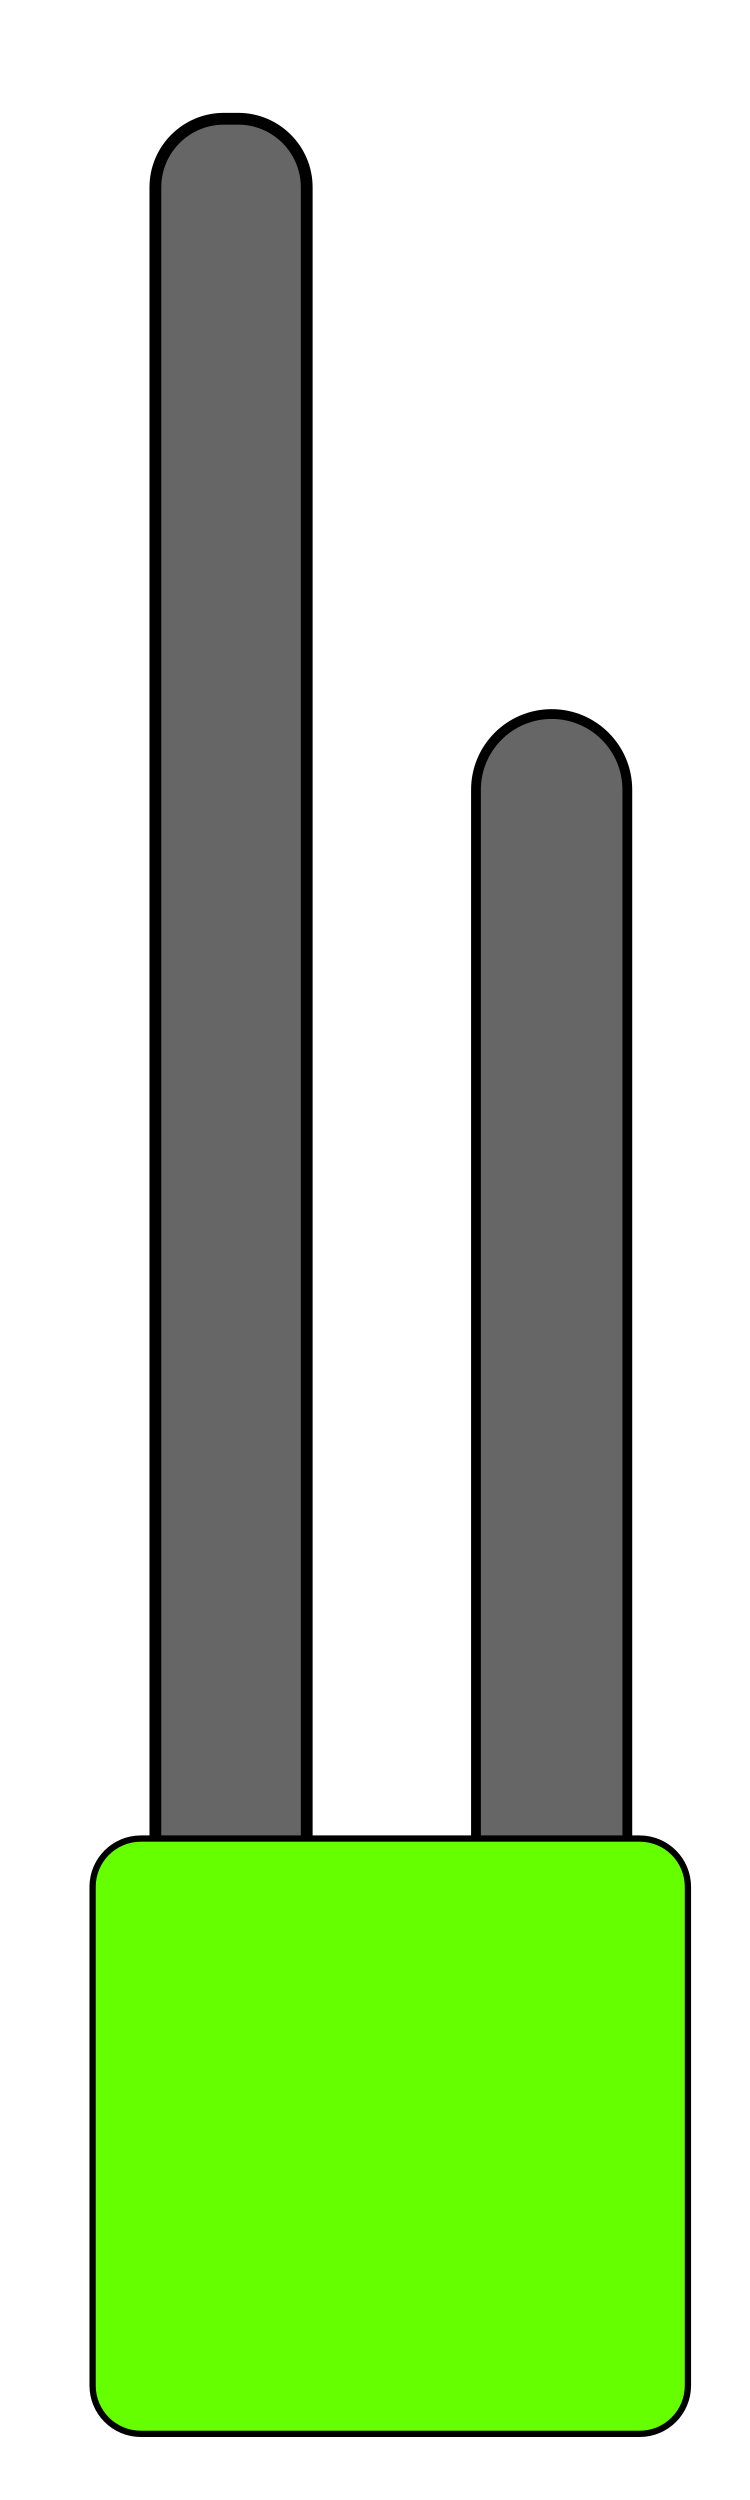
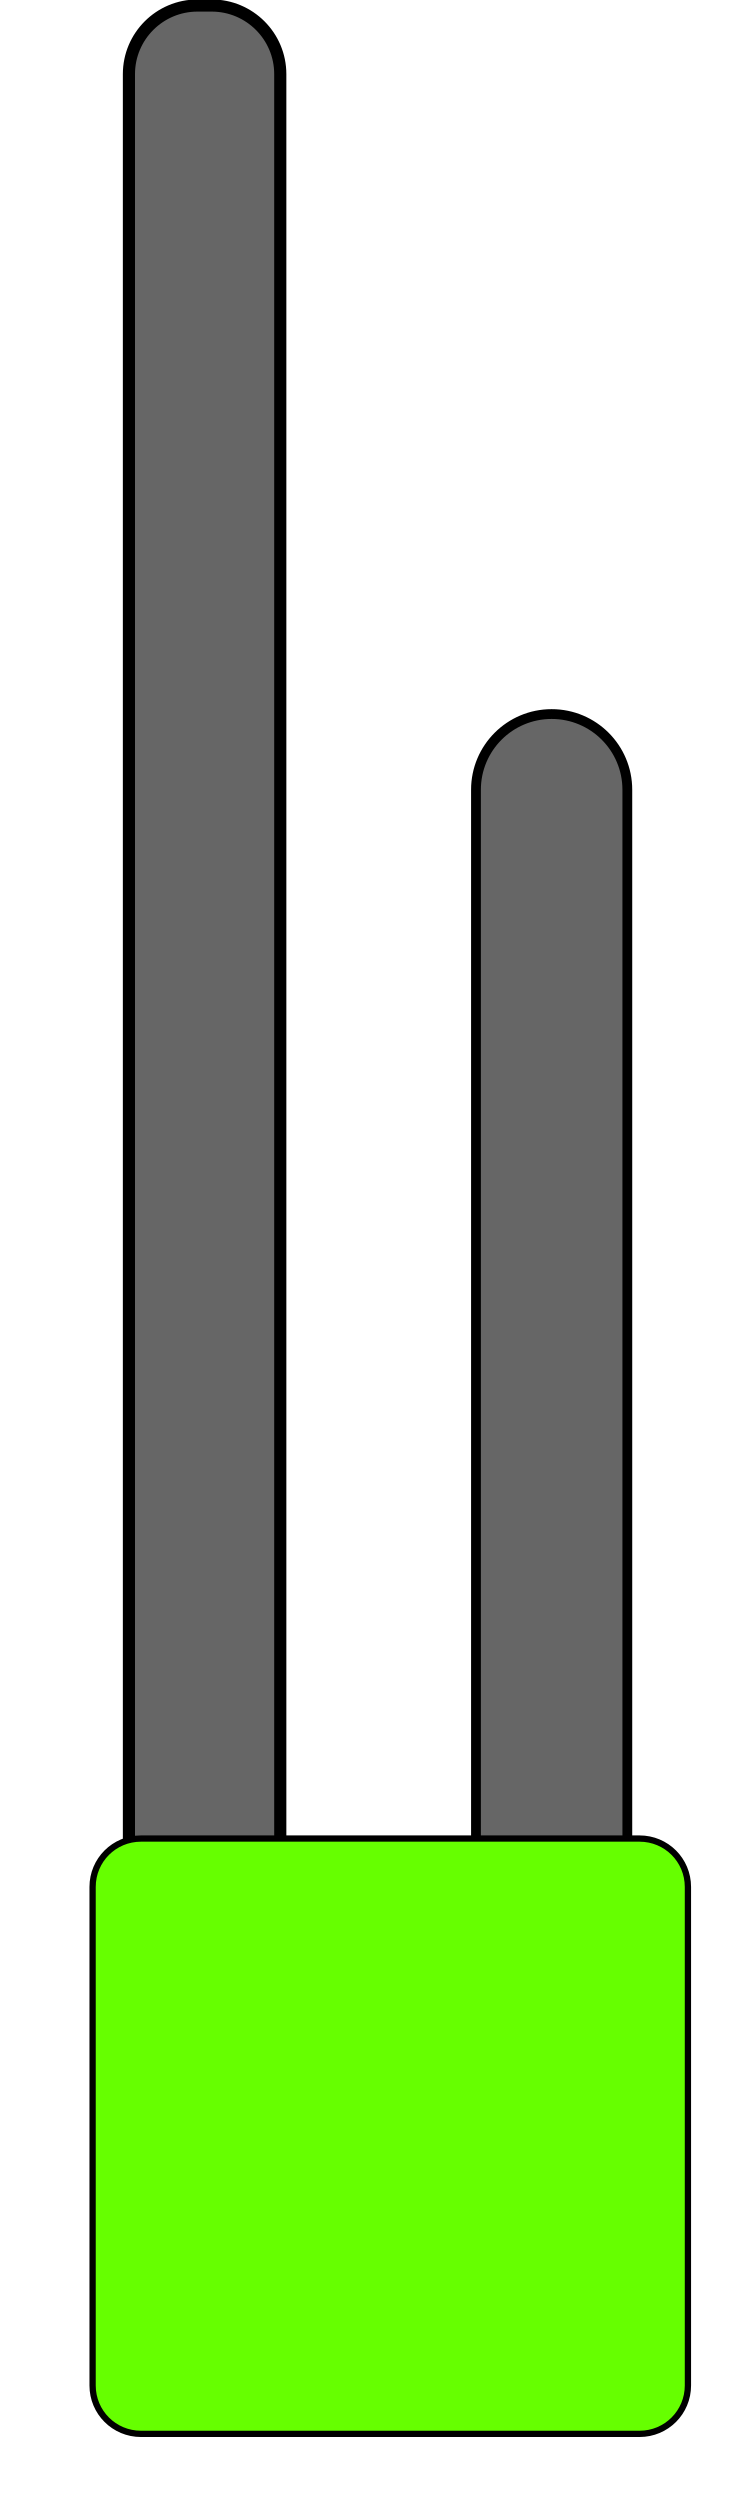
<svg xmlns="http://www.w3.org/2000/svg" width="30mm" height="100mm" viewBox="0 0 30 100" version="1.1" id="svg8">
  <defs id="defs2" />
  <g id="layer1" transform="translate(0,-197)">
    <rect style="fill:#666666;fill-opacity:1;stroke:#000000;stroke-width:0.392;stroke-opacity:1" id="rect4508-3" width="6.054" height="52.917" x="19.039" y="225.562" rx="3.027" />
-     <rect style="fill:#666666;fill-opacity:1;stroke:#000000;stroke-width:0.472;stroke-opacity:1" id="rect4508" width="6.054" height="76.729" x="6.215" y="201.75" rx="2.744" />
+     <rect style="fill:#666666;fill-opacity:1;stroke:#000000;stroke-width:0.486;stroke-opacity:1" id="rect4508" width="6.054" height="81.258" x="5.157" y="197.221" rx="2.744" />
    <path style="fill:#66ff00;fill-opacity:1;stroke:#000000;stroke-width:0.251;stroke-opacity:1" d="M 5.639,270.542 H 25.582 c 1.072,0 1.935,0.863 1.935,1.935 v 19.943 c 0,1.072 -0.863,1.935 -1.935,1.935 H 5.639 c -1.072,0 -1.935,-0.863 -1.935,-1.935 v -19.943 c 0,-1.072 0.863,-1.935 1.935,-1.935 z" id="LED" />
  </g>
</svg>
